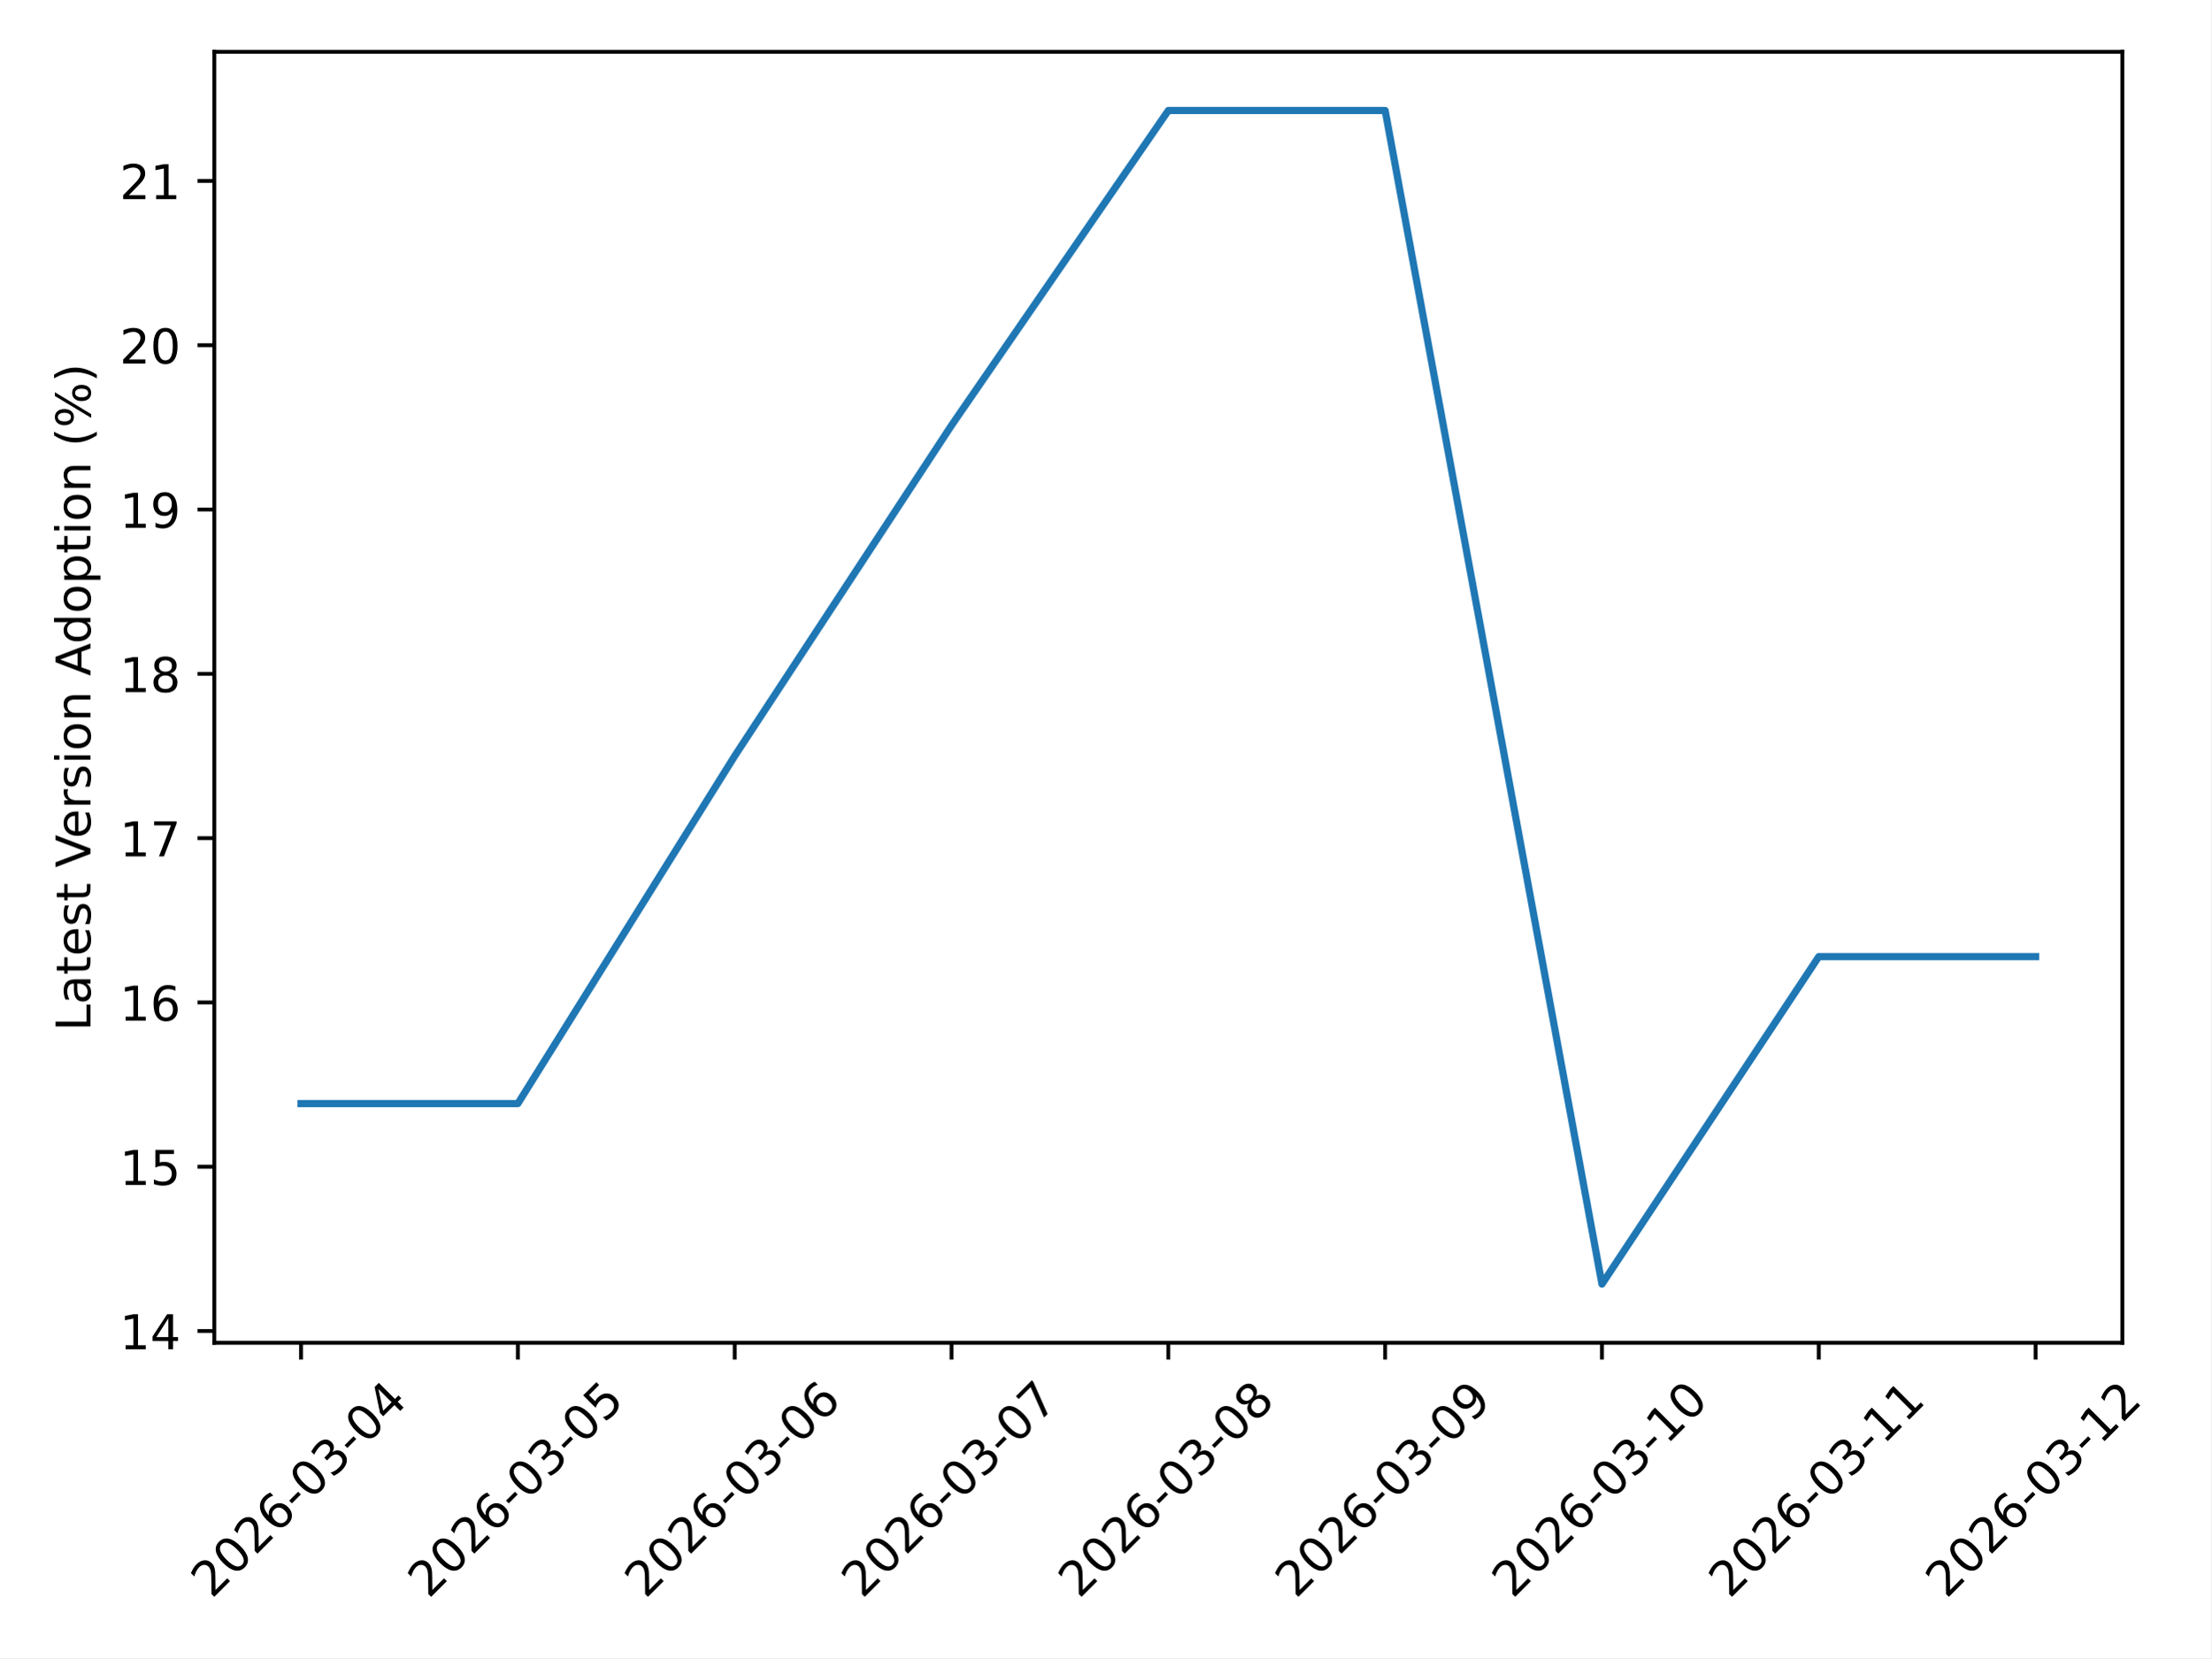
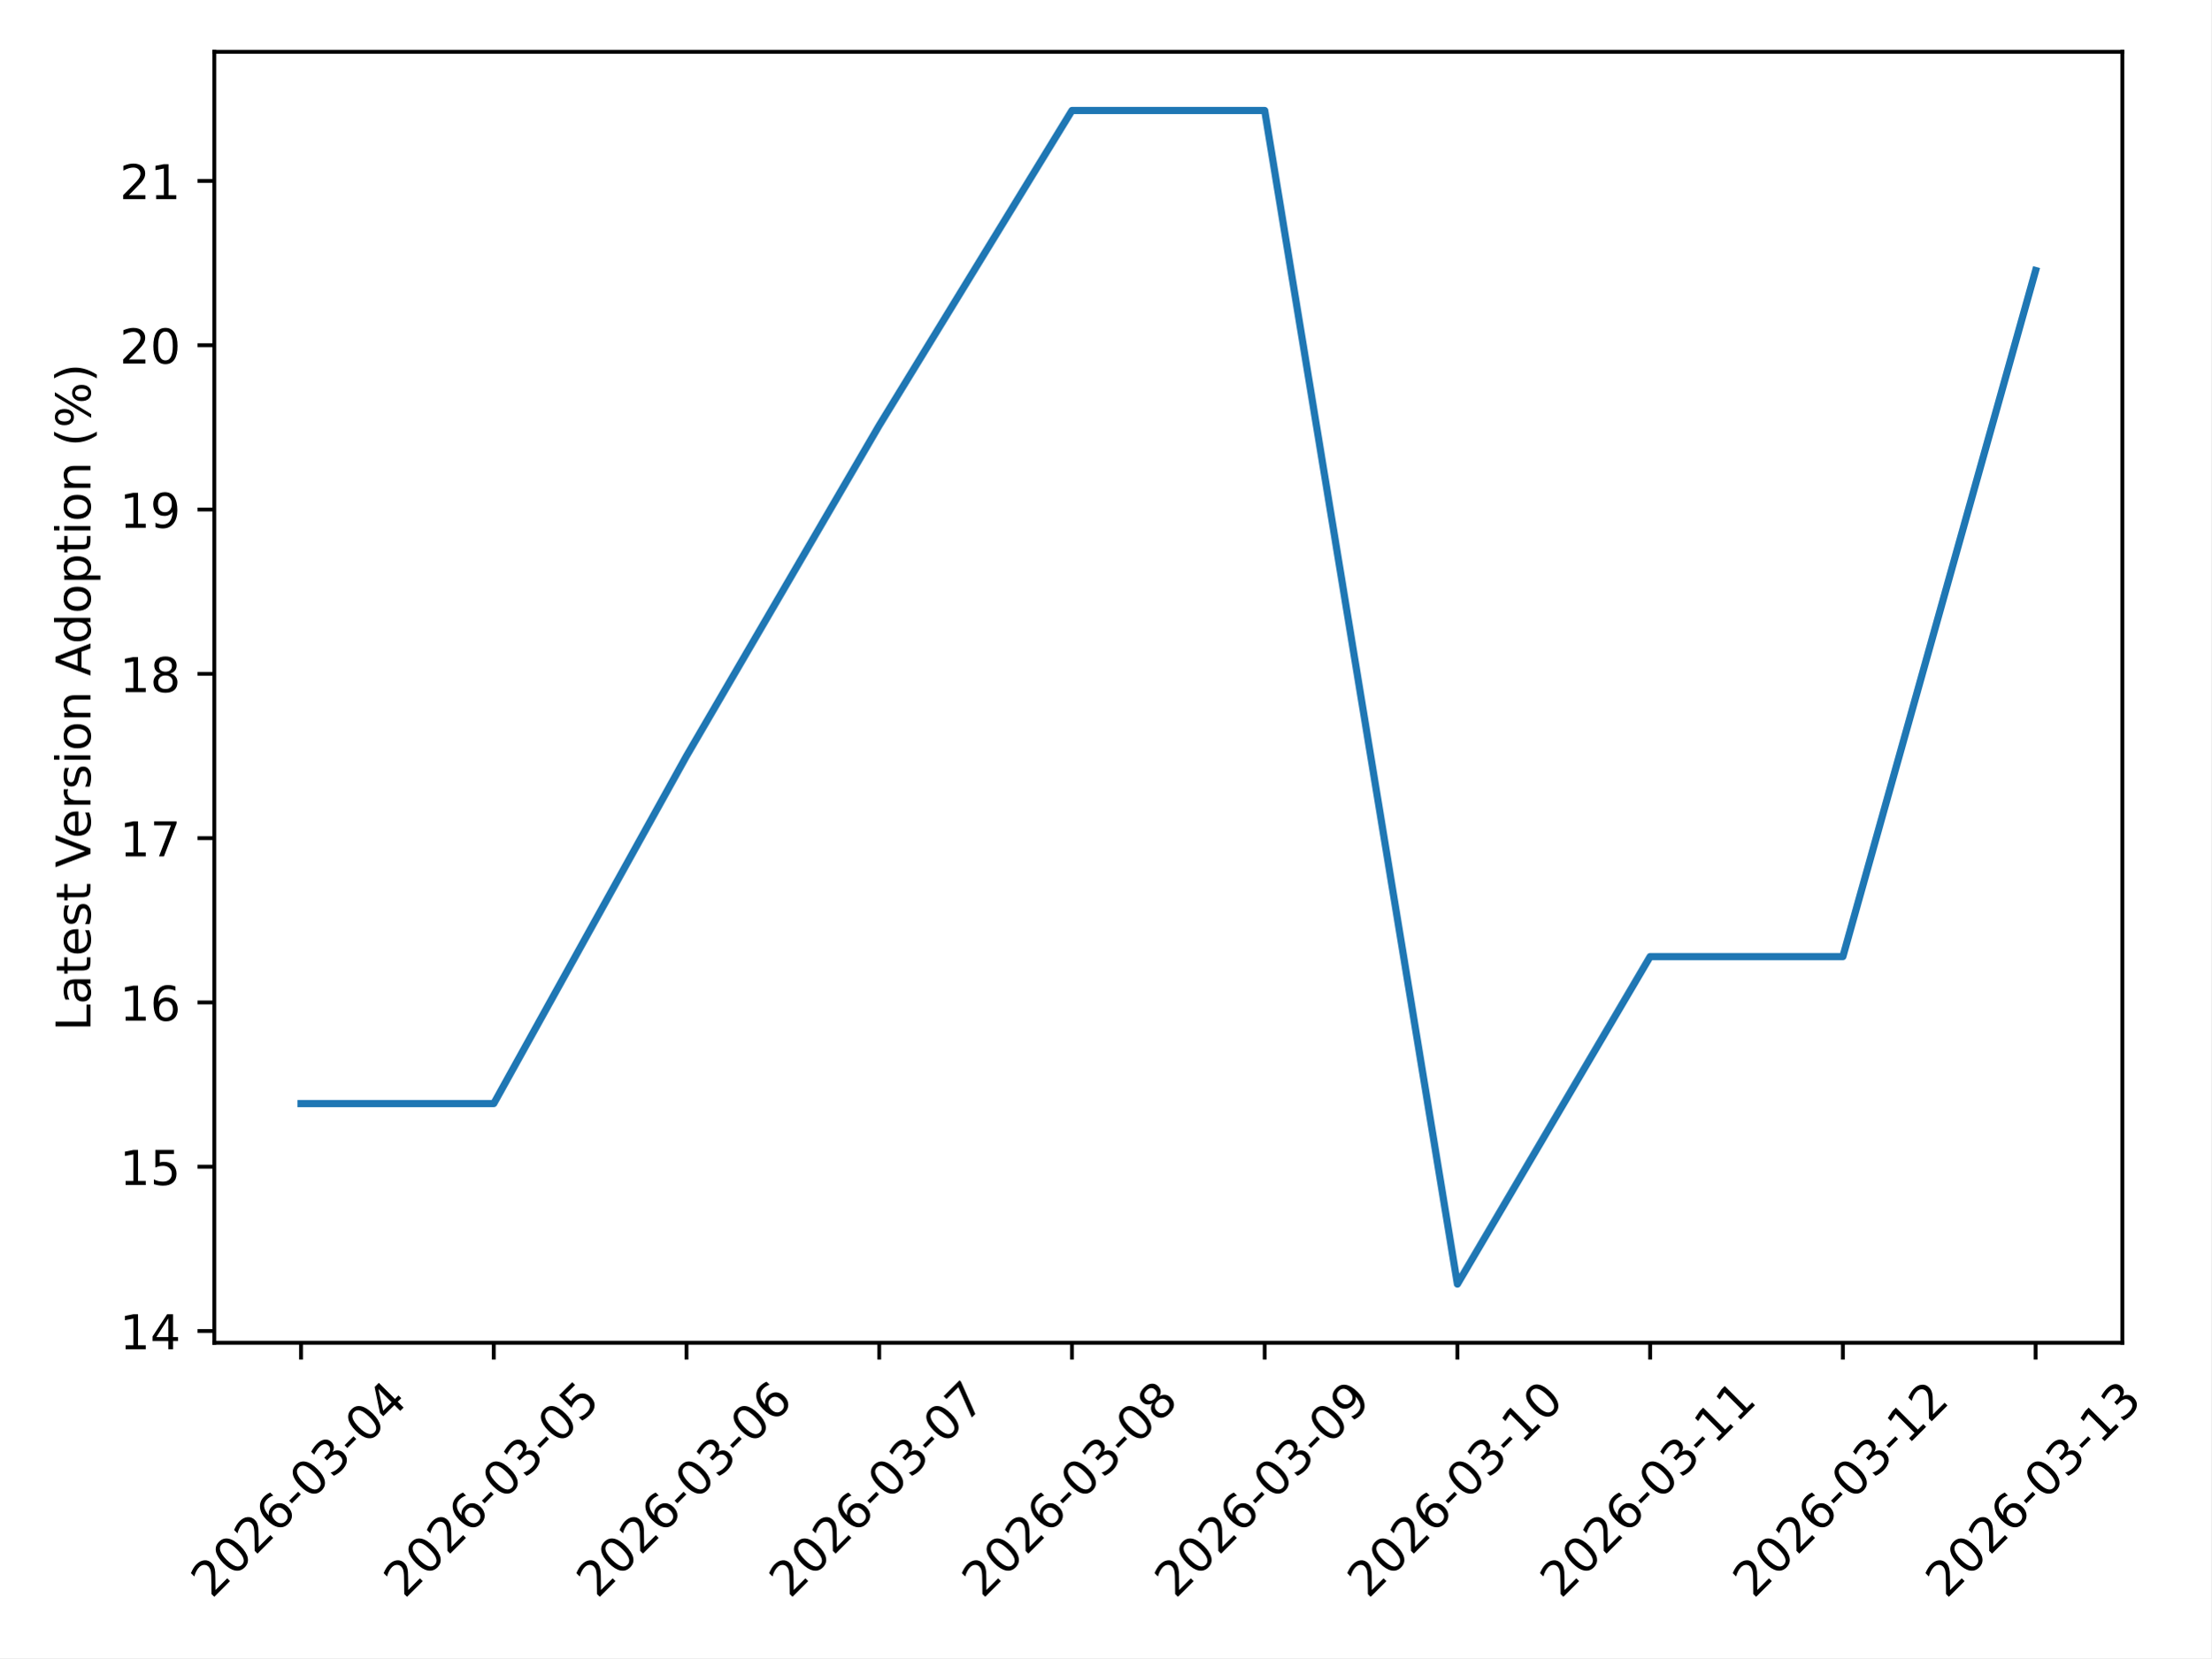
<svg xmlns="http://www.w3.org/2000/svg" xmlns:xlink="http://www.w3.org/1999/xlink" width="460.8pt" height="345.6pt" viewBox="0 0 460.8 345.6" version="1.1">
  <defs>
    <style type="text/css">*{stroke-linejoin: round; stroke-linecap: butt}</style>
  </defs>
  <g id="figure_1">
    <g id="patch_1">
      <path d="M 0 345.6  L 460.8 345.6  L 460.8 0  L 0 0  z " style="fill: #ffffff" />
    </g>
    <g id="axes_1">
      <g id="patch_2">
        <path d="M 44.66 279.879  L 442.304 279.879  L 442.304 10.8  L 44.66 10.8  z " style="fill: #ffffff" />
      </g>
      <g id="matplotlib.axis_1">
        <g id="xtick_1">
          <g id="line2d_1">
            <defs>
-               <path id="md167448c7d" d="M 0 0  L 0 3.5  " style="stroke: #000000; stroke-width: 0.8" />
+               <path id="m4d3c1a2900" d="M 0 0  L 0 3.5  " style="stroke: #000000; stroke-width: 0.8" />
            </defs>
            <g>
-               <use xlink:href="#md167448c7d" x="62.735" y="279.879" style="stroke: #000000; stroke-width: 0.8" />
+               <use xlink:href="#m4d3c1a2900" x="62.735" y="279.879" style="stroke: #000000; stroke-width: 0.8" />
            </g>
          </g>
          <g id="text_1">
            <g transform="translate(44.13893 333.3462) rotate(-45) scale(0.1 -0.1)">
              <defs>
                <path id="DejaVuSans-32" d="M 1228 531  L 3431 531  L 3431 0  L 469 0  L 469 531  Q 828 903 1448 1529  Q 2069 2156 2228 2338  Q 2531 2678 2651 2914  Q 2772 3150 2772 3378  Q 2772 3750 2511 3984  Q 2250 4219 1831 4219  Q 1534 4219 1204 4116  Q 875 4013 500 3803  L 500 4441  Q 881 4594 1212 4672  Q 1544 4750 1819 4750  Q 2544 4750 2975 4387  Q 3406 4025 3406 3419  Q 3406 3131 3298 2873  Q 3191 2616 2906 2266  Q 2828 2175 2409 1742  Q 1991 1309 1228 531  z " transform="scale(0.015625)" />
                <path id="DejaVuSans-30" d="M 2034 4250  Q 1547 4250 1301 3770  Q 1056 3291 1056 2328  Q 1056 1369 1301 889  Q 1547 409 2034 409  Q 2525 409 2770 889  Q 3016 1369 3016 2328  Q 3016 3291 2770 3770  Q 2525 4250 2034 4250  z M 2034 4750  Q 2819 4750 3233 4129  Q 3647 3509 3647 2328  Q 3647 1150 3233 529  Q 2819 -91 2034 -91  Q 1250 -91 836 529  Q 422 1150 422 2328  Q 422 3509 836 4129  Q 1250 4750 2034 4750  z " transform="scale(0.015625)" />
                <path id="DejaVuSans-36" d="M 2113 2584  Q 1688 2584 1439 2293  Q 1191 2003 1191 1497  Q 1191 994 1439 701  Q 1688 409 2113 409  Q 2538 409 2786 701  Q 3034 994 3034 1497  Q 3034 2003 2786 2293  Q 2538 2584 2113 2584  z M 3366 4563  L 3366 3988  Q 3128 4100 2886 4159  Q 2644 4219 2406 4219  Q 1781 4219 1451 3797  Q 1122 3375 1075 2522  Q 1259 2794 1537 2939  Q 1816 3084 2150 3084  Q 2853 3084 3261 2657  Q 3669 2231 3669 1497  Q 3669 778 3244 343  Q 2819 -91 2113 -91  Q 1303 -91 875 529  Q 447 1150 447 2328  Q 447 3434 972 4092  Q 1497 4750 2381 4750  Q 2619 4750 2861 4703  Q 3103 4656 3366 4563  z " transform="scale(0.015625)" />
                <path id="DejaVuSans-2d" d="M 313 2009  L 1997 2009  L 1997 1497  L 313 1497  L 313 2009  z " transform="scale(0.015625)" />
                <path id="DejaVuSans-33" d="M 2597 2516  Q 3050 2419 3304 2112  Q 3559 1806 3559 1356  Q 3559 666 3084 287  Q 2609 -91 1734 -91  Q 1441 -91 1130 -33  Q 819 25 488 141  L 488 750  Q 750 597 1062 519  Q 1375 441 1716 441  Q 2309 441 2620 675  Q 2931 909 2931 1356  Q 2931 1769 2642 2001  Q 2353 2234 1838 2234  L 1294 2234  L 1294 2753  L 1863 2753  Q 2328 2753 2575 2939  Q 2822 3125 2822 3475  Q 2822 3834 2567 4026  Q 2313 4219 1838 4219  Q 1578 4219 1281 4162  Q 984 4106 628 3988  L 628 4550  Q 988 4650 1302 4700  Q 1616 4750 1894 4750  Q 2613 4750 3031 4423  Q 3450 4097 3450 3541  Q 3450 3153 3228 2886  Q 3006 2619 2597 2516  z " transform="scale(0.015625)" />
                <path id="DejaVuSans-34" d="M 2419 4116  L 825 1625  L 2419 1625  L 2419 4116  z M 2253 4666  L 3047 4666  L 3047 1625  L 3713 1625  L 3713 1100  L 3047 1100  L 3047 0  L 2419 0  L 2419 1100  L 313 1100  L 313 1709  L 2253 4666  z " transform="scale(0.015625)" />
              </defs>
              <use xlink:href="#DejaVuSans-32" />
              <use xlink:href="#DejaVuSans-30" transform="translate(63.62305 0)" />
              <use xlink:href="#DejaVuSans-32" transform="translate(127.2461 0)" />
              <use xlink:href="#DejaVuSans-36" transform="translate(190.8691 0)" />
              <use xlink:href="#DejaVuSans-2d" transform="translate(254.4922 0)" />
              <use xlink:href="#DejaVuSans-30" transform="translate(290.5762 0)" />
              <use xlink:href="#DejaVuSans-33" transform="translate(354.1992 0)" />
              <use xlink:href="#DejaVuSans-2d" transform="translate(417.8223 0)" />
              <use xlink:href="#DejaVuSans-30" transform="translate(453.9062 0)" />
              <use xlink:href="#DejaVuSans-34" transform="translate(517.5293 0)" />
            </g>
          </g>
        </g>
        <g id="xtick_2">
          <g id="line2d_2">
            <g>
-               <use xlink:href="#md167448c7d" x="107.922" y="279.879" style="stroke: #000000; stroke-width: 0.8" />
+               <use xlink:href="#m4d3c1a2900" x="102.901" y="279.879" style="stroke: #000000; stroke-width: 0.8" />
            </g>
          </g>
          <g id="text_2">
-             <g transform="translate(89.32578 333.3462) rotate(-45) scale(0.1 -0.1)">
+             <g transform="translate(84.30502 333.3462) rotate(-45) scale(0.1 -0.1)">
              <defs>
                <path id="DejaVuSans-35" d="M 691 4666  L 3169 4666  L 3169 4134  L 1269 4134  L 1269 2991  Q 1406 3038 1543 3061  Q 1681 3084 1819 3084  Q 2600 3084 3056 2656  Q 3513 2228 3513 1497  Q 3513 744 3044 326  Q 2575 -91 1722 -91  Q 1428 -91 1123 -41  Q 819 9 494 109  L 494 744  Q 775 591 1075 516  Q 1375 441 1709 441  Q 2250 441 2565 725  Q 2881 1009 2881 1497  Q 2881 1984 2565 2268  Q 2250 2553 1709 2553  Q 1456 2553 1204 2497  Q 953 2441 691 2322  L 691 4666  z " transform="scale(0.015625)" />
              </defs>
              <use xlink:href="#DejaVuSans-32" />
              <use xlink:href="#DejaVuSans-30" transform="translate(63.62305 0)" />
              <use xlink:href="#DejaVuSans-32" transform="translate(127.2461 0)" />
              <use xlink:href="#DejaVuSans-36" transform="translate(190.8691 0)" />
              <use xlink:href="#DejaVuSans-2d" transform="translate(254.4922 0)" />
              <use xlink:href="#DejaVuSans-30" transform="translate(290.5762 0)" />
              <use xlink:href="#DejaVuSans-33" transform="translate(354.1992 0)" />
              <use xlink:href="#DejaVuSans-2d" transform="translate(417.8223 0)" />
              <use xlink:href="#DejaVuSans-30" transform="translate(453.9062 0)" />
              <use xlink:href="#DejaVuSans-35" transform="translate(517.5293 0)" />
            </g>
          </g>
        </g>
        <g id="xtick_3">
          <g id="line2d_3">
            <g>
-               <use xlink:href="#md167448c7d" x="153.108" y="279.879" style="stroke: #000000; stroke-width: 0.8" />
+               <use xlink:href="#m4d3c1a2900" x="143.067" y="279.879" style="stroke: #000000; stroke-width: 0.8" />
            </g>
          </g>
          <g id="text_3">
-             <g transform="translate(134.5126 333.3462) rotate(-45) scale(0.1 -0.1)">
+             <g transform="translate(124.4711 333.3462) rotate(-45) scale(0.1 -0.1)">
              <use xlink:href="#DejaVuSans-32" />
              <use xlink:href="#DejaVuSans-30" transform="translate(63.62305 0)" />
              <use xlink:href="#DejaVuSans-32" transform="translate(127.2461 0)" />
              <use xlink:href="#DejaVuSans-36" transform="translate(190.8691 0)" />
              <use xlink:href="#DejaVuSans-2d" transform="translate(254.4922 0)" />
              <use xlink:href="#DejaVuSans-30" transform="translate(290.5762 0)" />
              <use xlink:href="#DejaVuSans-33" transform="translate(354.1992 0)" />
              <use xlink:href="#DejaVuSans-2d" transform="translate(417.8223 0)" />
              <use xlink:href="#DejaVuSans-30" transform="translate(453.9062 0)" />
              <use xlink:href="#DejaVuSans-36" transform="translate(517.5293 0)" />
            </g>
          </g>
        </g>
        <g id="xtick_4">
          <g id="line2d_4">
            <g>
-               <use xlink:href="#md167448c7d" x="198.295" y="279.879" style="stroke: #000000; stroke-width: 0.8" />
+               <use xlink:href="#m4d3c1a2900" x="183.233" y="279.879" style="stroke: #000000; stroke-width: 0.8" />
            </g>
          </g>
          <g id="text_4">
-             <g transform="translate(179.6995 333.3462) rotate(-45) scale(0.1 -0.1)">
+             <g transform="translate(164.6372 333.3462) rotate(-45) scale(0.1 -0.1)">
              <defs>
                <path id="DejaVuSans-37" d="M 525 4666  L 3525 4666  L 3525 4397  L 1831 0  L 1172 0  L 2766 4134  L 525 4134  L 525 4666  z " transform="scale(0.015625)" />
              </defs>
              <use xlink:href="#DejaVuSans-32" />
              <use xlink:href="#DejaVuSans-30" transform="translate(63.62305 0)" />
              <use xlink:href="#DejaVuSans-32" transform="translate(127.2461 0)" />
              <use xlink:href="#DejaVuSans-36" transform="translate(190.8691 0)" />
              <use xlink:href="#DejaVuSans-2d" transform="translate(254.4922 0)" />
              <use xlink:href="#DejaVuSans-30" transform="translate(290.5762 0)" />
              <use xlink:href="#DejaVuSans-33" transform="translate(354.1992 0)" />
              <use xlink:href="#DejaVuSans-2d" transform="translate(417.8223 0)" />
              <use xlink:href="#DejaVuSans-30" transform="translate(453.9062 0)" />
              <use xlink:href="#DejaVuSans-37" transform="translate(517.5293 0)" />
            </g>
          </g>
        </g>
        <g id="xtick_5">
          <g id="line2d_5">
            <g>
-               <use xlink:href="#md167448c7d" x="243.482" y="279.879" style="stroke: #000000; stroke-width: 0.8" />
+               <use xlink:href="#m4d3c1a2900" x="223.399" y="279.879" style="stroke: #000000; stroke-width: 0.8" />
            </g>
          </g>
          <g id="text_5">
-             <g transform="translate(224.8863 333.3462) rotate(-45) scale(0.1 -0.1)">
+             <g transform="translate(204.8033 333.3462) rotate(-45) scale(0.1 -0.1)">
              <defs>
                <path id="DejaVuSans-38" d="M 2034 2216  Q 1584 2216 1326 1975  Q 1069 1734 1069 1313  Q 1069 891 1326 650  Q 1584 409 2034 409  Q 2484 409 2743 651  Q 3003 894 3003 1313  Q 3003 1734 2745 1975  Q 2488 2216 2034 2216  z M 1403 2484  Q 997 2584 770 2862  Q 544 3141 544 3541  Q 544 4100 942 4425  Q 1341 4750 2034 4750  Q 2731 4750 3128 4425  Q 3525 4100 3525 3541  Q 3525 3141 3298 2862  Q 3072 2584 2669 2484  Q 3125 2378 3379 2068  Q 3634 1759 3634 1313  Q 3634 634 3220 271  Q 2806 -91 2034 -91  Q 1263 -91 848 271  Q 434 634 434 1313  Q 434 1759 690 2068  Q 947 2378 1403 2484  z M 1172 3481  Q 1172 3119 1398 2916  Q 1625 2713 2034 2713  Q 2441 2713 2670 2916  Q 2900 3119 2900 3481  Q 2900 3844 2670 4047  Q 2441 4250 2034 4250  Q 1625 4250 1398 4047  Q 1172 3844 1172 3481  z " transform="scale(0.015625)" />
              </defs>
              <use xlink:href="#DejaVuSans-32" />
              <use xlink:href="#DejaVuSans-30" transform="translate(63.62305 0)" />
              <use xlink:href="#DejaVuSans-32" transform="translate(127.2461 0)" />
              <use xlink:href="#DejaVuSans-36" transform="translate(190.8691 0)" />
              <use xlink:href="#DejaVuSans-2d" transform="translate(254.4922 0)" />
              <use xlink:href="#DejaVuSans-30" transform="translate(290.5762 0)" />
              <use xlink:href="#DejaVuSans-33" transform="translate(354.1992 0)" />
              <use xlink:href="#DejaVuSans-2d" transform="translate(417.8223 0)" />
              <use xlink:href="#DejaVuSans-30" transform="translate(453.9062 0)" />
              <use xlink:href="#DejaVuSans-38" transform="translate(517.5293 0)" />
            </g>
          </g>
        </g>
        <g id="xtick_6">
          <g id="line2d_6">
            <g>
-               <use xlink:href="#md167448c7d" x="288.669" y="279.879" style="stroke: #000000; stroke-width: 0.8" />
+               <use xlink:href="#m4d3c1a2900" x="263.565" y="279.879" style="stroke: #000000; stroke-width: 0.8" />
            </g>
          </g>
          <g id="text_6">
-             <g transform="translate(270.0732 333.3462) rotate(-45) scale(0.1 -0.1)">
+             <g transform="translate(244.9694 333.3462) rotate(-45) scale(0.1 -0.1)">
              <defs>
                <path id="DejaVuSans-39" d="M 703 97  L 703 672  Q 941 559 1184 500  Q 1428 441 1663 441  Q 2288 441 2617 861  Q 2947 1281 2994 2138  Q 2813 1869 2534 1725  Q 2256 1581 1919 1581  Q 1219 1581 811 2004  Q 403 2428 403 3163  Q 403 3881 828 4315  Q 1253 4750 1959 4750  Q 2769 4750 3195 4129  Q 3622 3509 3622 2328  Q 3622 1225 3098 567  Q 2575 -91 1691 -91  Q 1453 -91 1209 -44  Q 966 3 703 97  z M 1959 2075  Q 2384 2075 2632 2365  Q 2881 2656 2881 3163  Q 2881 3666 2632 3958  Q 2384 4250 1959 4250  Q 1534 4250 1286 3958  Q 1038 3666 1038 3163  Q 1038 2656 1286 2365  Q 1534 2075 1959 2075  z " transform="scale(0.015625)" />
              </defs>
              <use xlink:href="#DejaVuSans-32" />
              <use xlink:href="#DejaVuSans-30" transform="translate(63.62305 0)" />
              <use xlink:href="#DejaVuSans-32" transform="translate(127.2461 0)" />
              <use xlink:href="#DejaVuSans-36" transform="translate(190.8691 0)" />
              <use xlink:href="#DejaVuSans-2d" transform="translate(254.4922 0)" />
              <use xlink:href="#DejaVuSans-30" transform="translate(290.5762 0)" />
              <use xlink:href="#DejaVuSans-33" transform="translate(354.1992 0)" />
              <use xlink:href="#DejaVuSans-2d" transform="translate(417.8223 0)" />
              <use xlink:href="#DejaVuSans-30" transform="translate(453.9062 0)" />
              <use xlink:href="#DejaVuSans-39" transform="translate(517.5293 0)" />
            </g>
          </g>
        </g>
        <g id="xtick_7">
          <g id="line2d_7">
            <g>
-               <use xlink:href="#md167448c7d" x="333.856" y="279.879" style="stroke: #000000; stroke-width: 0.8" />
+               <use xlink:href="#m4d3c1a2900" x="303.731" y="279.879" style="stroke: #000000; stroke-width: 0.8" />
            </g>
          </g>
          <g id="text_7">
-             <g transform="translate(315.26 333.3462) rotate(-45) scale(0.1 -0.1)">
+             <g transform="translate(285.1354 333.3462) rotate(-45) scale(0.1 -0.1)">
              <defs>
                <path id="DejaVuSans-31" d="M 794 531  L 1825 531  L 1825 4091  L 703 3866  L 703 4441  L 1819 4666  L 2450 4666  L 2450 531  L 3481 531  L 3481 0  L 794 0  L 794 531  z " transform="scale(0.015625)" />
              </defs>
              <use xlink:href="#DejaVuSans-32" />
              <use xlink:href="#DejaVuSans-30" transform="translate(63.62305 0)" />
              <use xlink:href="#DejaVuSans-32" transform="translate(127.2461 0)" />
              <use xlink:href="#DejaVuSans-36" transform="translate(190.8691 0)" />
              <use xlink:href="#DejaVuSans-2d" transform="translate(254.4922 0)" />
              <use xlink:href="#DejaVuSans-30" transform="translate(290.5762 0)" />
              <use xlink:href="#DejaVuSans-33" transform="translate(354.1992 0)" />
              <use xlink:href="#DejaVuSans-2d" transform="translate(417.8223 0)" />
              <use xlink:href="#DejaVuSans-31" transform="translate(453.9062 0)" />
              <use xlink:href="#DejaVuSans-30" transform="translate(517.5293 0)" />
            </g>
          </g>
        </g>
        <g id="xtick_8">
          <g id="line2d_8">
            <g>
-               <use xlink:href="#md167448c7d" x="379.043" y="279.879" style="stroke: #000000; stroke-width: 0.8" />
+               <use xlink:href="#m4d3c1a2900" x="343.897" y="279.879" style="stroke: #000000; stroke-width: 0.8" />
            </g>
          </g>
          <g id="text_8">
-             <g transform="translate(360.4468 333.3462) rotate(-45) scale(0.1 -0.1)">
+             <g transform="translate(325.3015 333.3462) rotate(-45) scale(0.1 -0.1)">
              <use xlink:href="#DejaVuSans-32" />
              <use xlink:href="#DejaVuSans-30" transform="translate(63.62305 0)" />
              <use xlink:href="#DejaVuSans-32" transform="translate(127.2461 0)" />
              <use xlink:href="#DejaVuSans-36" transform="translate(190.8691 0)" />
              <use xlink:href="#DejaVuSans-2d" transform="translate(254.4922 0)" />
              <use xlink:href="#DejaVuSans-30" transform="translate(290.5762 0)" />
              <use xlink:href="#DejaVuSans-33" transform="translate(354.1992 0)" />
              <use xlink:href="#DejaVuSans-2d" transform="translate(417.8223 0)" />
              <use xlink:href="#DejaVuSans-31" transform="translate(453.9062 0)" />
              <use xlink:href="#DejaVuSans-31" transform="translate(517.5293 0)" />
            </g>
          </g>
        </g>
        <g id="xtick_9">
          <g id="line2d_9">
            <g>
-               <use xlink:href="#md167448c7d" x="424.229" y="279.879" style="stroke: #000000; stroke-width: 0.8" />
+               <use xlink:href="#m4d3c1a2900" x="384.063" y="279.879" style="stroke: #000000; stroke-width: 0.8" />
            </g>
          </g>
          <g id="text_9">
-             <g transform="translate(405.6337 333.3462) rotate(-45) scale(0.1 -0.1)">
+             <g transform="translate(365.4676 333.3462) rotate(-45) scale(0.1 -0.1)">
              <use xlink:href="#DejaVuSans-32" />
              <use xlink:href="#DejaVuSans-30" transform="translate(63.62305 0)" />
              <use xlink:href="#DejaVuSans-32" transform="translate(127.2461 0)" />
              <use xlink:href="#DejaVuSans-36" transform="translate(190.8691 0)" />
              <use xlink:href="#DejaVuSans-2d" transform="translate(254.4922 0)" />
              <use xlink:href="#DejaVuSans-30" transform="translate(290.5762 0)" />
              <use xlink:href="#DejaVuSans-33" transform="translate(354.1992 0)" />
              <use xlink:href="#DejaVuSans-2d" transform="translate(417.8223 0)" />
              <use xlink:href="#DejaVuSans-31" transform="translate(453.9062 0)" />
              <use xlink:href="#DejaVuSans-32" transform="translate(517.5293 0)" />
            </g>
          </g>
        </g>
+         <g id="xtick_10">
+           <g id="line2d_10">
+             <g>
+               <use xlink:href="#m4d3c1a2900" x="424.229" y="279.879" style="stroke: #000000; stroke-width: 0.8" />
+             </g>
+           </g>
+           <g id="text_10">
+             <g transform="translate(405.6337 333.3462) rotate(-45) scale(0.1 -0.1)">
+               <use xlink:href="#DejaVuSans-32" />
+               <use xlink:href="#DejaVuSans-30" transform="translate(63.62305 0)" />
+               <use xlink:href="#DejaVuSans-32" transform="translate(127.2461 0)" />
+               <use xlink:href="#DejaVuSans-36" transform="translate(190.8691 0)" />
+               <use xlink:href="#DejaVuSans-2d" transform="translate(254.4922 0)" />
+               <use xlink:href="#DejaVuSans-30" transform="translate(290.5762 0)" />
+               <use xlink:href="#DejaVuSans-33" transform="translate(354.1992 0)" />
+               <use xlink:href="#DejaVuSans-2d" transform="translate(417.8223 0)" />
+               <use xlink:href="#DejaVuSans-31" transform="translate(453.9062 0)" />
+               <use xlink:href="#DejaVuSans-33" transform="translate(517.5293 0)" />
+             </g>
+           </g>
+         </g>
      </g>
      <g id="matplotlib.axis_2">
        <g id="ytick_1">
-           <g id="line2d_10">
+           <g id="line2d_11">
            <defs>
-               <path id="md7c49030aa" d="M 0 0  L -3.5 0  " style="stroke: #000000; stroke-width: 0.8" />
+               <path id="mf2019c0df5" d="M 0 0  L -3.5 0  " style="stroke: #000000; stroke-width: 0.8" />
            </defs>
            <g>
-               <use xlink:href="#md7c49030aa" x="44.66" y="277.433" style="stroke: #000000; stroke-width: 0.8" />
-             </g>
-           </g>
-           <g id="text_10">
+               <use xlink:href="#mf2019c0df5" x="44.66" y="277.433" style="stroke: #000000; stroke-width: 0.8" />
+             </g>
+           </g>
+           <g id="text_11">
            <g transform="translate(24.935 281.2324) scale(0.1 -0.1)">
              <use xlink:href="#DejaVuSans-31" />
              <use xlink:href="#DejaVuSans-34" transform="translate(63.62305 0)" />
            </g>
          </g>
        </g>
        <g id="ytick_2">
-           <g id="line2d_11">
-             <g>
-               <use xlink:href="#md7c49030aa" x="44.66" y="243.187" style="stroke: #000000; stroke-width: 0.8" />
-             </g>
-           </g>
-           <g id="text_11">
+           <g id="line2d_12">
+             <g>
+               <use xlink:href="#mf2019c0df5" x="44.66" y="243.187" style="stroke: #000000; stroke-width: 0.8" />
+             </g>
+           </g>
+           <g id="text_12">
            <g transform="translate(24.935 246.986) scale(0.1 -0.1)">
              <use xlink:href="#DejaVuSans-31" />
              <use xlink:href="#DejaVuSans-35" transform="translate(63.62305 0)" />
            </g>
          </g>
        </g>
        <g id="ytick_3">
-           <g id="line2d_12">
-             <g>
-               <use xlink:href="#md7c49030aa" x="44.66" y="208.94" style="stroke: #000000; stroke-width: 0.8" />
-             </g>
-           </g>
-           <g id="text_12">
+           <g id="line2d_13">
+             <g>
+               <use xlink:href="#mf2019c0df5" x="44.66" y="208.94" style="stroke: #000000; stroke-width: 0.8" />
+             </g>
+           </g>
+           <g id="text_13">
            <g transform="translate(24.935 212.7395) scale(0.1 -0.1)">
              <use xlink:href="#DejaVuSans-31" />
              <use xlink:href="#DejaVuSans-36" transform="translate(63.62305 0)" />
            </g>
          </g>
        </g>
        <g id="ytick_4">
-           <g id="line2d_13">
-             <g>
-               <use xlink:href="#md7c49030aa" x="44.66" y="174.694" style="stroke: #000000; stroke-width: 0.8" />
-             </g>
-           </g>
-           <g id="text_13">
+           <g id="line2d_14">
+             <g>
+               <use xlink:href="#mf2019c0df5" x="44.66" y="174.694" style="stroke: #000000; stroke-width: 0.8" />
+             </g>
+           </g>
+           <g id="text_14">
            <g transform="translate(24.935 178.493) scale(0.1 -0.1)">
              <use xlink:href="#DejaVuSans-31" />
              <use xlink:href="#DejaVuSans-37" transform="translate(63.62305 0)" />
            </g>
          </g>
        </g>
        <g id="ytick_5">
-           <g id="line2d_14">
-             <g>
-               <use xlink:href="#md7c49030aa" x="44.66" y="140.447" style="stroke: #000000; stroke-width: 0.8" />
-             </g>
-           </g>
-           <g id="text_14">
+           <g id="line2d_15">
+             <g>
+               <use xlink:href="#mf2019c0df5" x="44.66" y="140.447" style="stroke: #000000; stroke-width: 0.8" />
+             </g>
+           </g>
+           <g id="text_15">
            <g transform="translate(24.935 144.2466) scale(0.1 -0.1)">
              <use xlink:href="#DejaVuSans-31" />
              <use xlink:href="#DejaVuSans-38" transform="translate(63.62305 0)" />
            </g>
          </g>
        </g>
        <g id="ytick_6">
-           <g id="line2d_15">
-             <g>
-               <use xlink:href="#md7c49030aa" x="44.66" y="106.201" style="stroke: #000000; stroke-width: 0.8" />
-             </g>
-           </g>
-           <g id="text_15">
+           <g id="line2d_16">
+             <g>
+               <use xlink:href="#mf2019c0df5" x="44.66" y="106.201" style="stroke: #000000; stroke-width: 0.8" />
+             </g>
+           </g>
+           <g id="text_16">
            <g transform="translate(24.935 110.0001) scale(0.1 -0.1)">
              <use xlink:href="#DejaVuSans-31" />
              <use xlink:href="#DejaVuSans-39" transform="translate(63.62305 0)" />
            </g>
          </g>
        </g>
        <g id="ytick_7">
-           <g id="line2d_16">
-             <g>
-               <use xlink:href="#md7c49030aa" x="44.66" y="71.954" style="stroke: #000000; stroke-width: 0.8" />
-             </g>
-           </g>
-           <g id="text_16">
+           <g id="line2d_17">
+             <g>
+               <use xlink:href="#mf2019c0df5" x="44.66" y="71.954" style="stroke: #000000; stroke-width: 0.8" />
+             </g>
+           </g>
+           <g id="text_17">
            <g transform="translate(24.935 75.75362) scale(0.1 -0.1)">
              <use xlink:href="#DejaVuSans-32" />
              <use xlink:href="#DejaVuSans-30" transform="translate(63.62305 0)" />
            </g>
          </g>
        </g>
        <g id="ytick_8">
-           <g id="line2d_17">
-             <g>
-               <use xlink:href="#md7c49030aa" x="44.66" y="37.708" style="stroke: #000000; stroke-width: 0.8" />
-             </g>
-           </g>
-           <g id="text_17">
+           <g id="line2d_18">
+             <g>
+               <use xlink:href="#mf2019c0df5" x="44.66" y="37.708" style="stroke: #000000; stroke-width: 0.8" />
+             </g>
+           </g>
+           <g id="text_18">
            <g transform="translate(24.935 41.50716) scale(0.1 -0.1)">
              <use xlink:href="#DejaVuSans-32" />
              <use xlink:href="#DejaVuSans-31" transform="translate(63.62305 0)" />
            </g>
          </g>
        </g>
-         <g id="text_18">
+         <g id="text_19">
          <g transform="translate(18.85531 214.9155) rotate(-90) scale(0.1 -0.1)">
            <defs>
              <path id="DejaVuSans-4c" d="M 628 4666  L 1259 4666  L 1259 531  L 3531 531  L 3531 0  L 628 0  L 628 4666  z " transform="scale(0.015625)" />
              <path id="DejaVuSans-61" d="M 2194 1759  Q 1497 1759 1228 1600  Q 959 1441 959 1056  Q 959 750 1161 570  Q 1363 391 1709 391  Q 2188 391 2477 730  Q 2766 1069 2766 1631  L 2766 1759  L 2194 1759  z M 3341 1997  L 3341 0  L 2766 0  L 2766 531  Q 2569 213 2275 61  Q 1981 -91 1556 -91  Q 1019 -91 701 211  Q 384 513 384 1019  Q 384 1609 779 1909  Q 1175 2209 1959 2209  L 2766 2209  L 2766 2266  Q 2766 2663 2505 2880  Q 2244 3097 1772 3097  Q 1472 3097 1187 3025  Q 903 2953 641 2809  L 641 3341  Q 956 3463 1253 3523  Q 1550 3584 1831 3584  Q 2591 3584 2966 3190  Q 3341 2797 3341 1997  z " transform="scale(0.015625)" />
              <path id="DejaVuSans-74" d="M 1172 4494  L 1172 3500  L 2356 3500  L 2356 3053  L 1172 3053  L 1172 1153  Q 1172 725 1289 603  Q 1406 481 1766 481  L 2356 481  L 2356 0  L 1766 0  Q 1100 0 847 248  Q 594 497 594 1153  L 594 3053  L 172 3053  L 172 3500  L 594 3500  L 594 4494  L 1172 4494  z " transform="scale(0.015625)" />
              <path id="DejaVuSans-65" d="M 3597 1894  L 3597 1613  L 953 1613  Q 991 1019 1311 708  Q 1631 397 2203 397  Q 2534 397 2845 478  Q 3156 559 3463 722  L 3463 178  Q 3153 47 2828 -22  Q 2503 -91 2169 -91  Q 1331 -91 842 396  Q 353 884 353 1716  Q 353 2575 817 3079  Q 1281 3584 2069 3584  Q 2775 3584 3186 3129  Q 3597 2675 3597 1894  z M 3022 2063  Q 3016 2534 2758 2815  Q 2500 3097 2075 3097  Q 1594 3097 1305 2825  Q 1016 2553 972 2059  L 3022 2063  z " transform="scale(0.015625)" />
              <path id="DejaVuSans-73" d="M 2834 3397  L 2834 2853  Q 2591 2978 2328 3040  Q 2066 3103 1784 3103  Q 1356 3103 1142 2972  Q 928 2841 928 2578  Q 928 2378 1081 2264  Q 1234 2150 1697 2047  L 1894 2003  Q 2506 1872 2764 1633  Q 3022 1394 3022 966  Q 3022 478 2636 193  Q 2250 -91 1575 -91  Q 1294 -91 989 -36  Q 684 19 347 128  L 347 722  Q 666 556 975 473  Q 1284 391 1588 391  Q 1994 391 2212 530  Q 2431 669 2431 922  Q 2431 1156 2273 1281  Q 2116 1406 1581 1522  L 1381 1569  Q 847 1681 609 1914  Q 372 2147 372 2553  Q 372 3047 722 3315  Q 1072 3584 1716 3584  Q 2034 3584 2315 3537  Q 2597 3491 2834 3397  z " transform="scale(0.015625)" />
              <path id="DejaVuSans-20" transform="scale(0.015625)" />
              <path id="DejaVuSans-56" d="M 1831 0  L 50 4666  L 709 4666  L 2188 738  L 3669 4666  L 4325 4666  L 2547 0  L 1831 0  z " transform="scale(0.015625)" />
              <path id="DejaVuSans-72" d="M 2631 2963  Q 2534 3019 2420 3045  Q 2306 3072 2169 3072  Q 1681 3072 1420 2755  Q 1159 2438 1159 1844  L 1159 0  L 581 0  L 581 3500  L 1159 3500  L 1159 2956  Q 1341 3275 1631 3429  Q 1922 3584 2338 3584  Q 2397 3584 2469 3576  Q 2541 3569 2628 3553  L 2631 2963  z " transform="scale(0.015625)" />
              <path id="DejaVuSans-69" d="M 603 3500  L 1178 3500  L 1178 0  L 603 0  L 603 3500  z M 603 4863  L 1178 4863  L 1178 4134  L 603 4134  L 603 4863  z " transform="scale(0.015625)" />
              <path id="DejaVuSans-6f" d="M 1959 3097  Q 1497 3097 1228 2736  Q 959 2375 959 1747  Q 959 1119 1226 758  Q 1494 397 1959 397  Q 2419 397 2687 759  Q 2956 1122 2956 1747  Q 2956 2369 2687 2733  Q 2419 3097 1959 3097  z M 1959 3584  Q 2709 3584 3137 3096  Q 3566 2609 3566 1747  Q 3566 888 3137 398  Q 2709 -91 1959 -91  Q 1206 -91 779 398  Q 353 888 353 1747  Q 353 2609 779 3096  Q 1206 3584 1959 3584  z " transform="scale(0.015625)" />
              <path id="DejaVuSans-6e" d="M 3513 2113  L 3513 0  L 2938 0  L 2938 2094  Q 2938 2591 2744 2837  Q 2550 3084 2163 3084  Q 1697 3084 1428 2787  Q 1159 2491 1159 1978  L 1159 0  L 581 0  L 581 3500  L 1159 3500  L 1159 2956  Q 1366 3272 1645 3428  Q 1925 3584 2291 3584  Q 2894 3584 3203 3211  Q 3513 2838 3513 2113  z " transform="scale(0.015625)" />
              <path id="DejaVuSans-41" d="M 2188 4044  L 1331 1722  L 3047 1722  L 2188 4044  z M 1831 4666  L 2547 4666  L 4325 0  L 3669 0  L 3244 1197  L 1141 1197  L 716 0  L 50 0  L 1831 4666  z " transform="scale(0.015625)" />
              <path id="DejaVuSans-64" d="M 2906 2969  L 2906 4863  L 3481 4863  L 3481 0  L 2906 0  L 2906 525  Q 2725 213 2448 61  Q 2172 -91 1784 -91  Q 1150 -91 751 415  Q 353 922 353 1747  Q 353 2572 751 3078  Q 1150 3584 1784 3584  Q 2172 3584 2448 3432  Q 2725 3281 2906 2969  z M 947 1747  Q 947 1113 1208 752  Q 1469 391 1925 391  Q 2381 391 2643 752  Q 2906 1113 2906 1747  Q 2906 2381 2643 2742  Q 2381 3103 1925 3103  Q 1469 3103 1208 2742  Q 947 2381 947 1747  z " transform="scale(0.015625)" />
              <path id="DejaVuSans-70" d="M 1159 525  L 1159 -1331  L 581 -1331  L 581 3500  L 1159 3500  L 1159 2969  Q 1341 3281 1617 3432  Q 1894 3584 2278 3584  Q 2916 3584 3314 3078  Q 3713 2572 3713 1747  Q 3713 922 3314 415  Q 2916 -91 2278 -91  Q 1894 -91 1617 61  Q 1341 213 1159 525  z M 3116 1747  Q 3116 2381 2855 2742  Q 2594 3103 2138 3103  Q 1681 3103 1420 2742  Q 1159 2381 1159 1747  Q 1159 1113 1420 752  Q 1681 391 2138 391  Q 2594 391 2855 752  Q 3116 1113 3116 1747  z " transform="scale(0.015625)" />
              <path id="DejaVuSans-28" d="M 1984 4856  Q 1566 4138 1362 3434  Q 1159 2731 1159 2009  Q 1159 1288 1364 580  Q 1569 -128 1984 -844  L 1484 -844  Q 1016 -109 783 600  Q 550 1309 550 2009  Q 550 2706 781 3412  Q 1013 4119 1484 4856  L 1984 4856  z " transform="scale(0.015625)" />
              <path id="DejaVuSans-25" d="M 4653 2053  Q 4381 2053 4226 1822  Q 4072 1591 4072 1178  Q 4072 772 4226 539  Q 4381 306 4653 306  Q 4919 306 5073 539  Q 5228 772 5228 1178  Q 5228 1588 5073 1820  Q 4919 2053 4653 2053  z M 4653 2450  Q 5147 2450 5437 2106  Q 5728 1763 5728 1178  Q 5728 594 5436 251  Q 5144 -91 4653 -91  Q 4153 -91 3862 251  Q 3572 594 3572 1178  Q 3572 1766 3864 2108  Q 4156 2450 4653 2450  z M 1428 4353  Q 1159 4353 1004 4120  Q 850 3888 850 3481  Q 850 3069 1003 2837  Q 1156 2606 1428 2606  Q 1700 2606 1854 2837  Q 2009 3069 2009 3481  Q 2009 3884 1853 4118  Q 1697 4353 1428 4353  z M 4250 4750  L 4750 4750  L 1831 -91  L 1331 -91  L 4250 4750  z M 1428 4750  Q 1922 4750 2215 4408  Q 2509 4066 2509 3481  Q 2509 2891 2217 2550  Q 1925 2209 1428 2209  Q 931 2209 642 2551  Q 353 2894 353 3481  Q 353 4063 643 4406  Q 934 4750 1428 4750  z " transform="scale(0.015625)" />
              <path id="DejaVuSans-29" d="M 513 4856  L 1013 4856  Q 1481 4119 1714 3412  Q 1947 2706 1947 2009  Q 1947 1309 1714 600  Q 1481 -109 1013 -844  L 513 -844  Q 928 -128 1133 580  Q 1338 1288 1338 2009  Q 1338 2731 1133 3434  Q 928 4138 513 4856  z " transform="scale(0.015625)" />
            </defs>
            <use xlink:href="#DejaVuSans-4c" />
            <use xlink:href="#DejaVuSans-61" transform="translate(55.71289 0)" />
            <use xlink:href="#DejaVuSans-74" transform="translate(116.9922 0)" />
            <use xlink:href="#DejaVuSans-65" transform="translate(156.2012 0)" />
            <use xlink:href="#DejaVuSans-73" transform="translate(217.7246 0)" />
            <use xlink:href="#DejaVuSans-74" transform="translate(269.8242 0)" />
            <use xlink:href="#DejaVuSans-20" transform="translate(309.0332 0)" />
            <use xlink:href="#DejaVuSans-56" transform="translate(340.8203 0)" />
            <use xlink:href="#DejaVuSans-65" transform="translate(401.4785 0)" />
            <use xlink:href="#DejaVuSans-72" transform="translate(463.002 0)" />
            <use xlink:href="#DejaVuSans-73" transform="translate(504.1152 0)" />
            <use xlink:href="#DejaVuSans-69" transform="translate(556.2148 0)" />
            <use xlink:href="#DejaVuSans-6f" transform="translate(583.998 0)" />
            <use xlink:href="#DejaVuSans-6e" transform="translate(645.1797 0)" />
            <use xlink:href="#DejaVuSans-20" transform="translate(708.5586 0)" />
            <use xlink:href="#DejaVuSans-41" transform="translate(740.3457 0)" />
            <use xlink:href="#DejaVuSans-64" transform="translate(807.0039 0)" />
            <use xlink:href="#DejaVuSans-6f" transform="translate(870.4805 0)" />
            <use xlink:href="#DejaVuSans-70" transform="translate(931.6621 0)" />
            <use xlink:href="#DejaVuSans-74" transform="translate(995.1387 0)" />
            <use xlink:href="#DejaVuSans-69" transform="translate(1034.348 0)" />
            <use xlink:href="#DejaVuSans-6f" transform="translate(1062.131 0)" />
            <use xlink:href="#DejaVuSans-6e" transform="translate(1123.312 0)" />
            <use xlink:href="#DejaVuSans-20" transform="translate(1186.691 0)" />
            <use xlink:href="#DejaVuSans-28" transform="translate(1218.479 0)" />
            <use xlink:href="#DejaVuSans-25" transform="translate(1257.492 0)" />
            <use xlink:href="#DejaVuSans-29" transform="translate(1352.512 0)" />
          </g>
        </g>
      </g>
-       <g id="line2d_18">
-         <path d="M 62.735 230.015  L 107.922 230.015  L 153.108 157.571  L 198.295 88.66  L 243.482 23.031  L 288.669 23.031  L 333.856 267.648  L 379.043 199.383  L 424.229 199.383  " clip-path="url(#pa274d0eec9)" style="fill: none; stroke: #1f77b4; stroke-width: 1.5; stroke-linecap: square" />
+       <g id="line2d_19">
+         <path d="M 62.735 230.015  L 102.901 230.015  L 143.067 157.571  L 183.233 88.66  L 223.399 23.031  L 263.565 23.031  L 303.731 267.648  L 343.897 199.383  L 384.063 199.383  L 424.229 56.388  " clip-path="url(#pf311be2add)" style="fill: none; stroke: #1f77b4; stroke-width: 1.5; stroke-linecap: square" />
      </g>
      <g id="patch_3">
        <path d="M 44.66 279.879  L 44.66 10.8  " style="fill: none; stroke: #000000; stroke-width: 0.8; stroke-linejoin: miter; stroke-linecap: square" />
      </g>
      <g id="patch_4">
        <path d="M 442.304 279.879  L 442.304 10.8  " style="fill: none; stroke: #000000; stroke-width: 0.8; stroke-linejoin: miter; stroke-linecap: square" />
      </g>
      <g id="patch_5">
        <path d="M 44.66 279.879  L 442.304 279.879  " style="fill: none; stroke: #000000; stroke-width: 0.8; stroke-linejoin: miter; stroke-linecap: square" />
      </g>
      <g id="patch_6">
        <path d="M 44.66 10.8  L 442.304 10.8  " style="fill: none; stroke: #000000; stroke-width: 0.8; stroke-linejoin: miter; stroke-linecap: square" />
      </g>
    </g>
  </g>
  <defs>
-     <clipPath id="pa274d0eec9">
+     <clipPath id="pf311be2add">
      <rect x="44.66" y="10.8" width="397.644" height="269.079" />
    </clipPath>
  </defs>
</svg>
